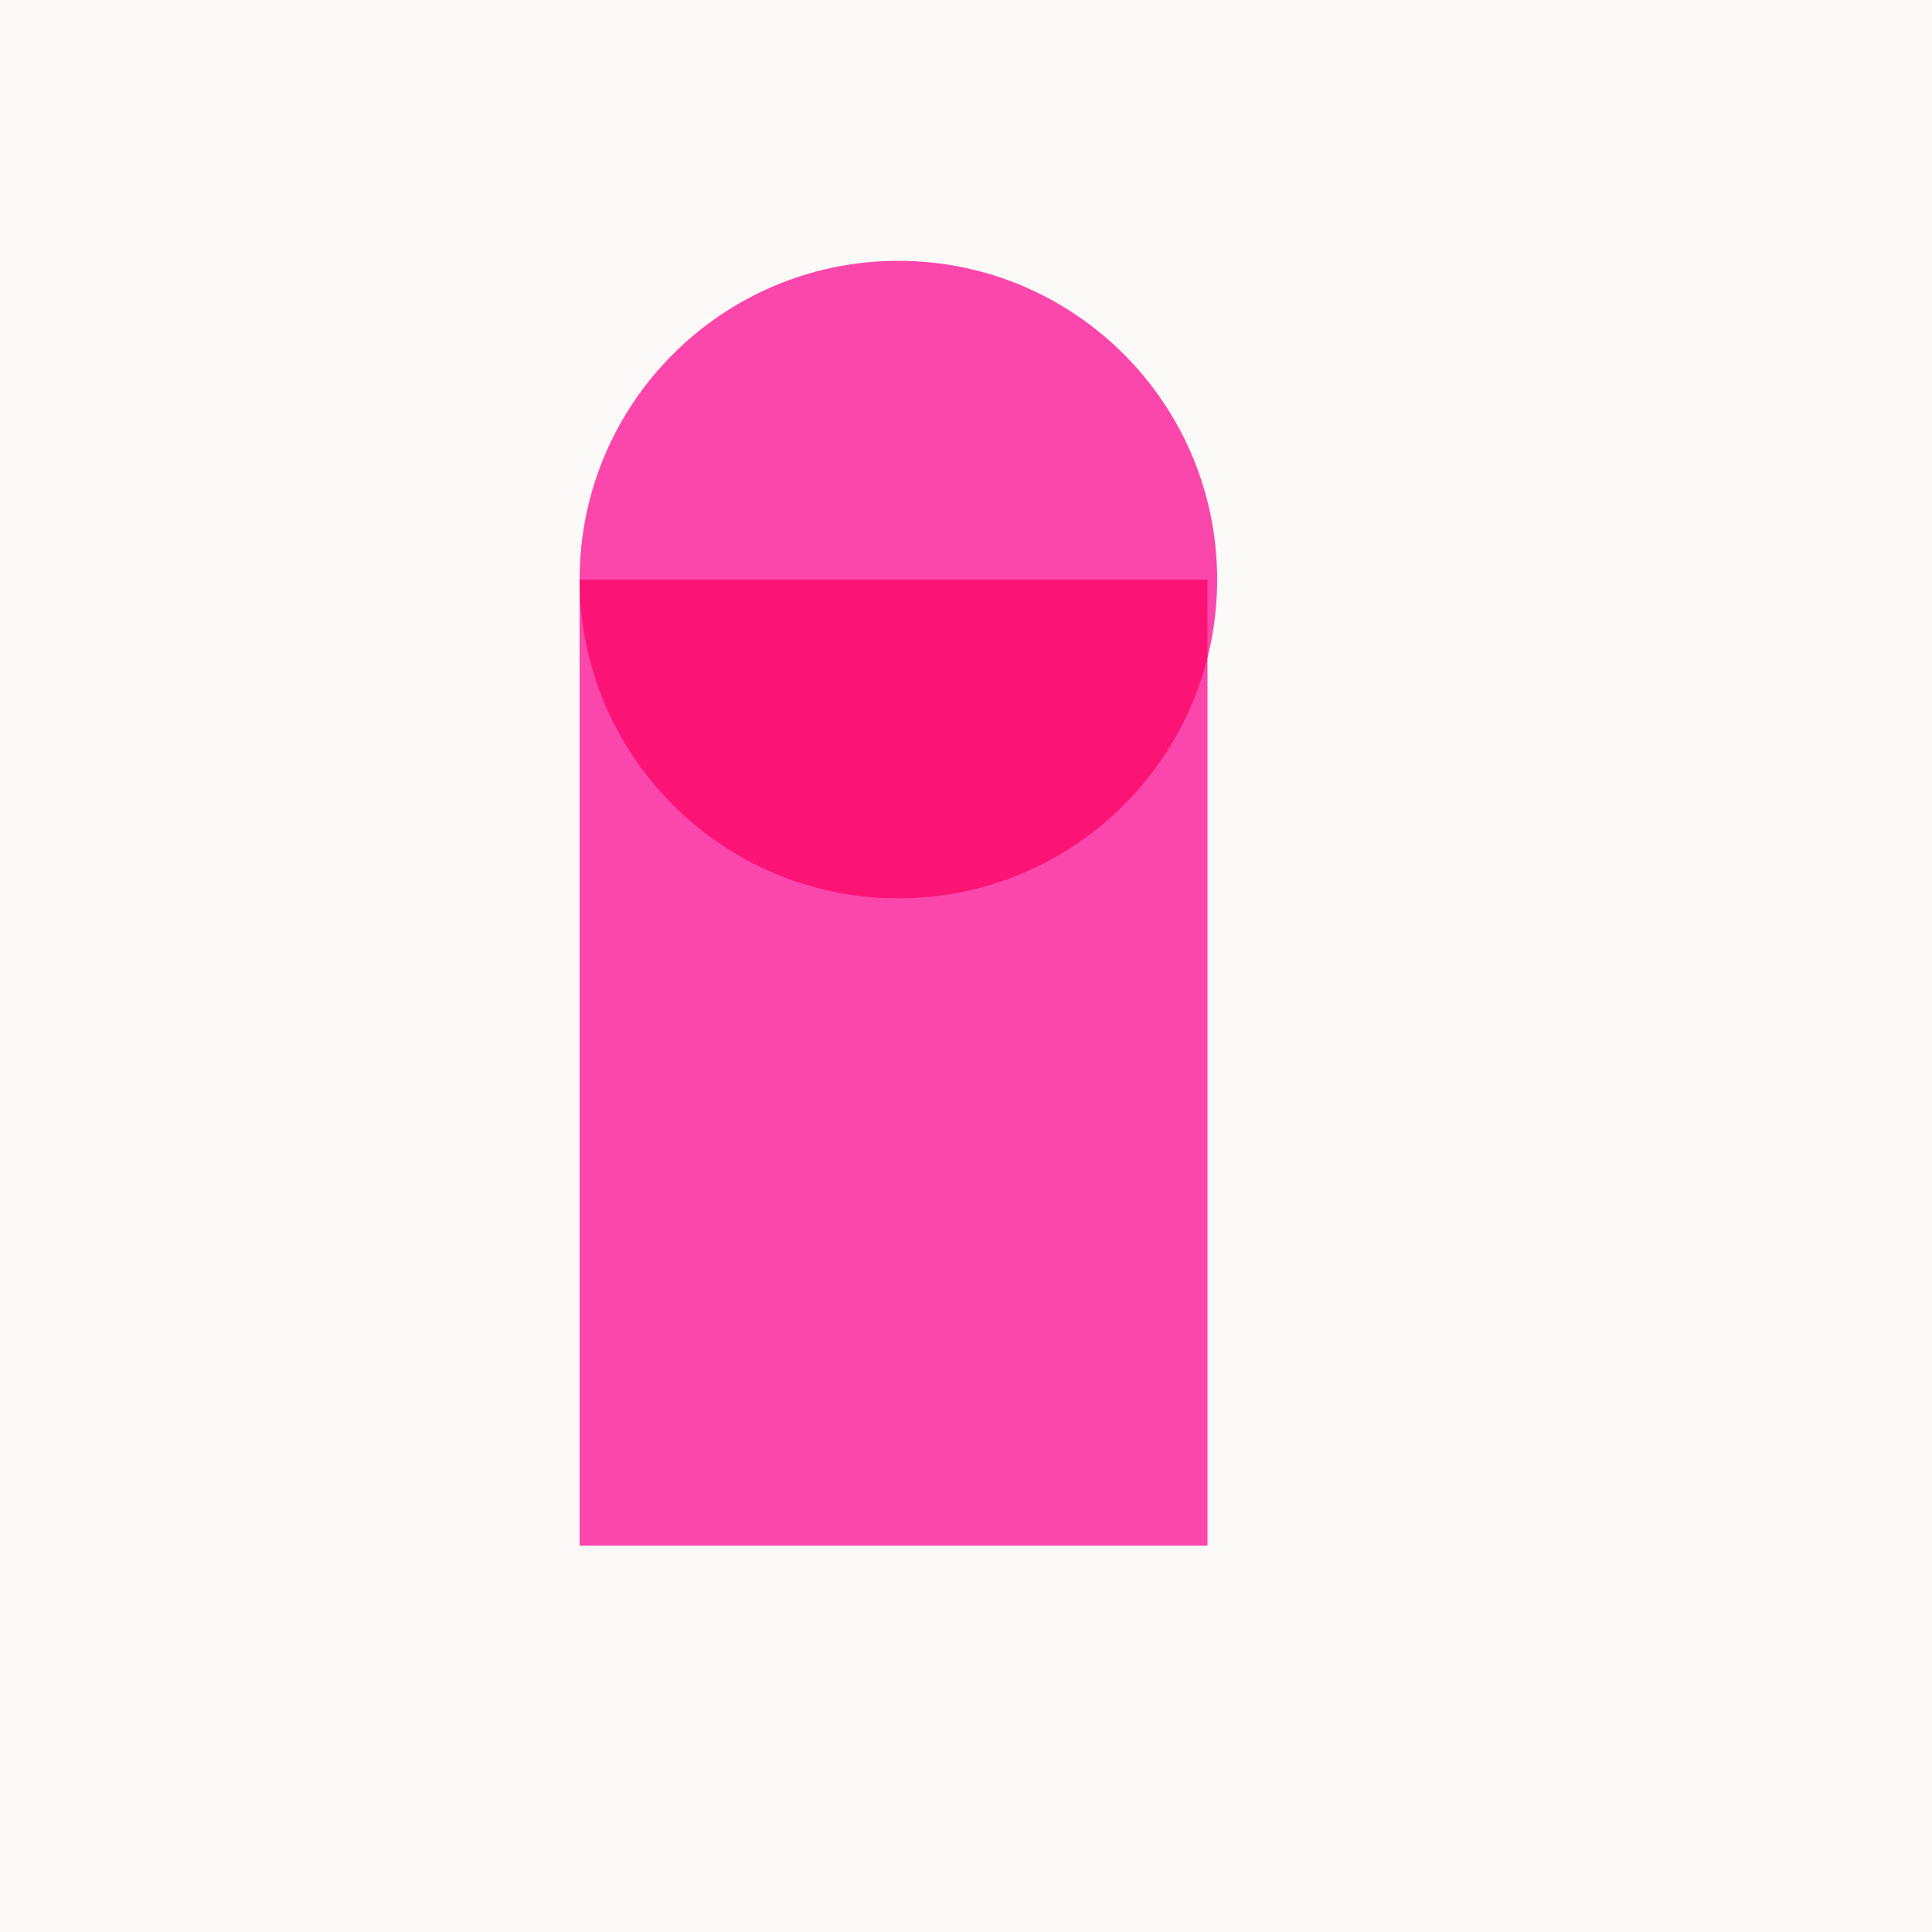
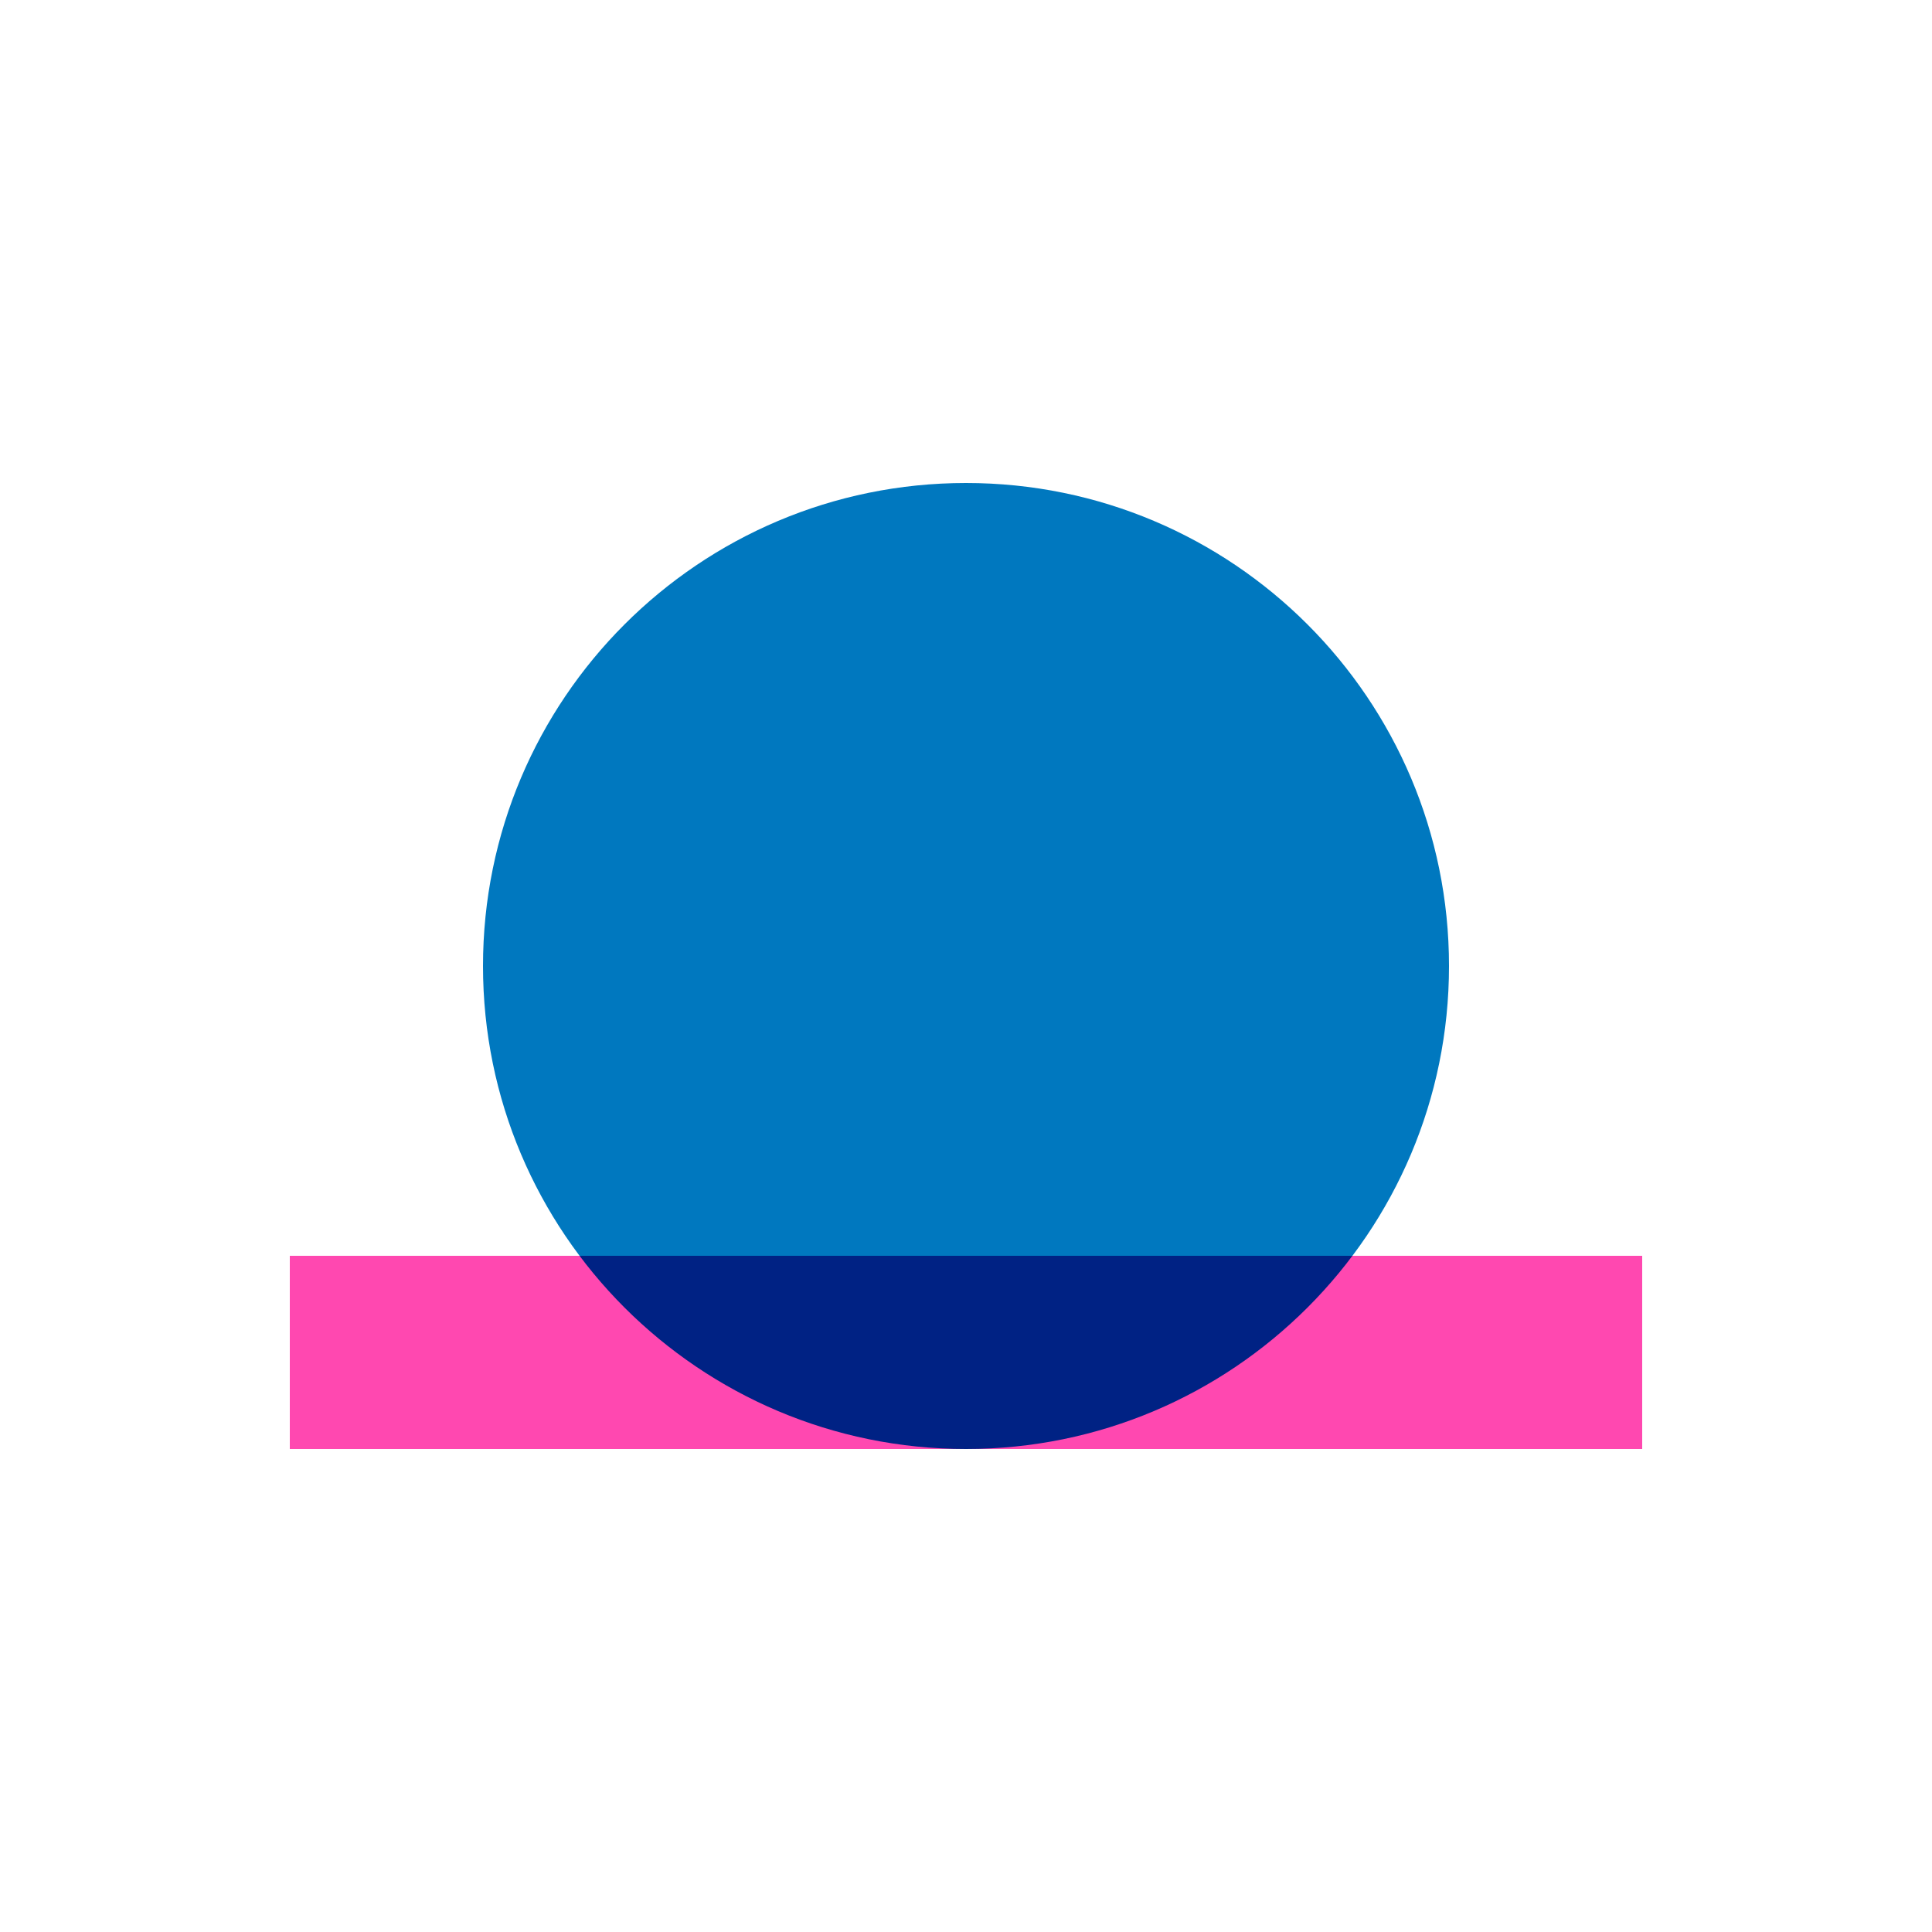
<svg xmlns="http://www.w3.org/2000/svg" viewBox="0 0 200 200">
-   <rect width="200" height="200" fill="#fbfaf8" />
-   <rect x="60" y="60" width="65" height="100" fill="#ff48b0" style="mix-blend-mode:multiply" />
-   <circle cx="93" cy="60" r="33" fill="#ff48b0" style="mix-blend-mode:multiply" />
+   <rect x="30" y="130" width="140" height="20" fill="#ff48b0" />
+   <circle cx="100" cy="100" r="50" fill="#0078bf" style="mix-blend-mode:multiply" />
</svg>
